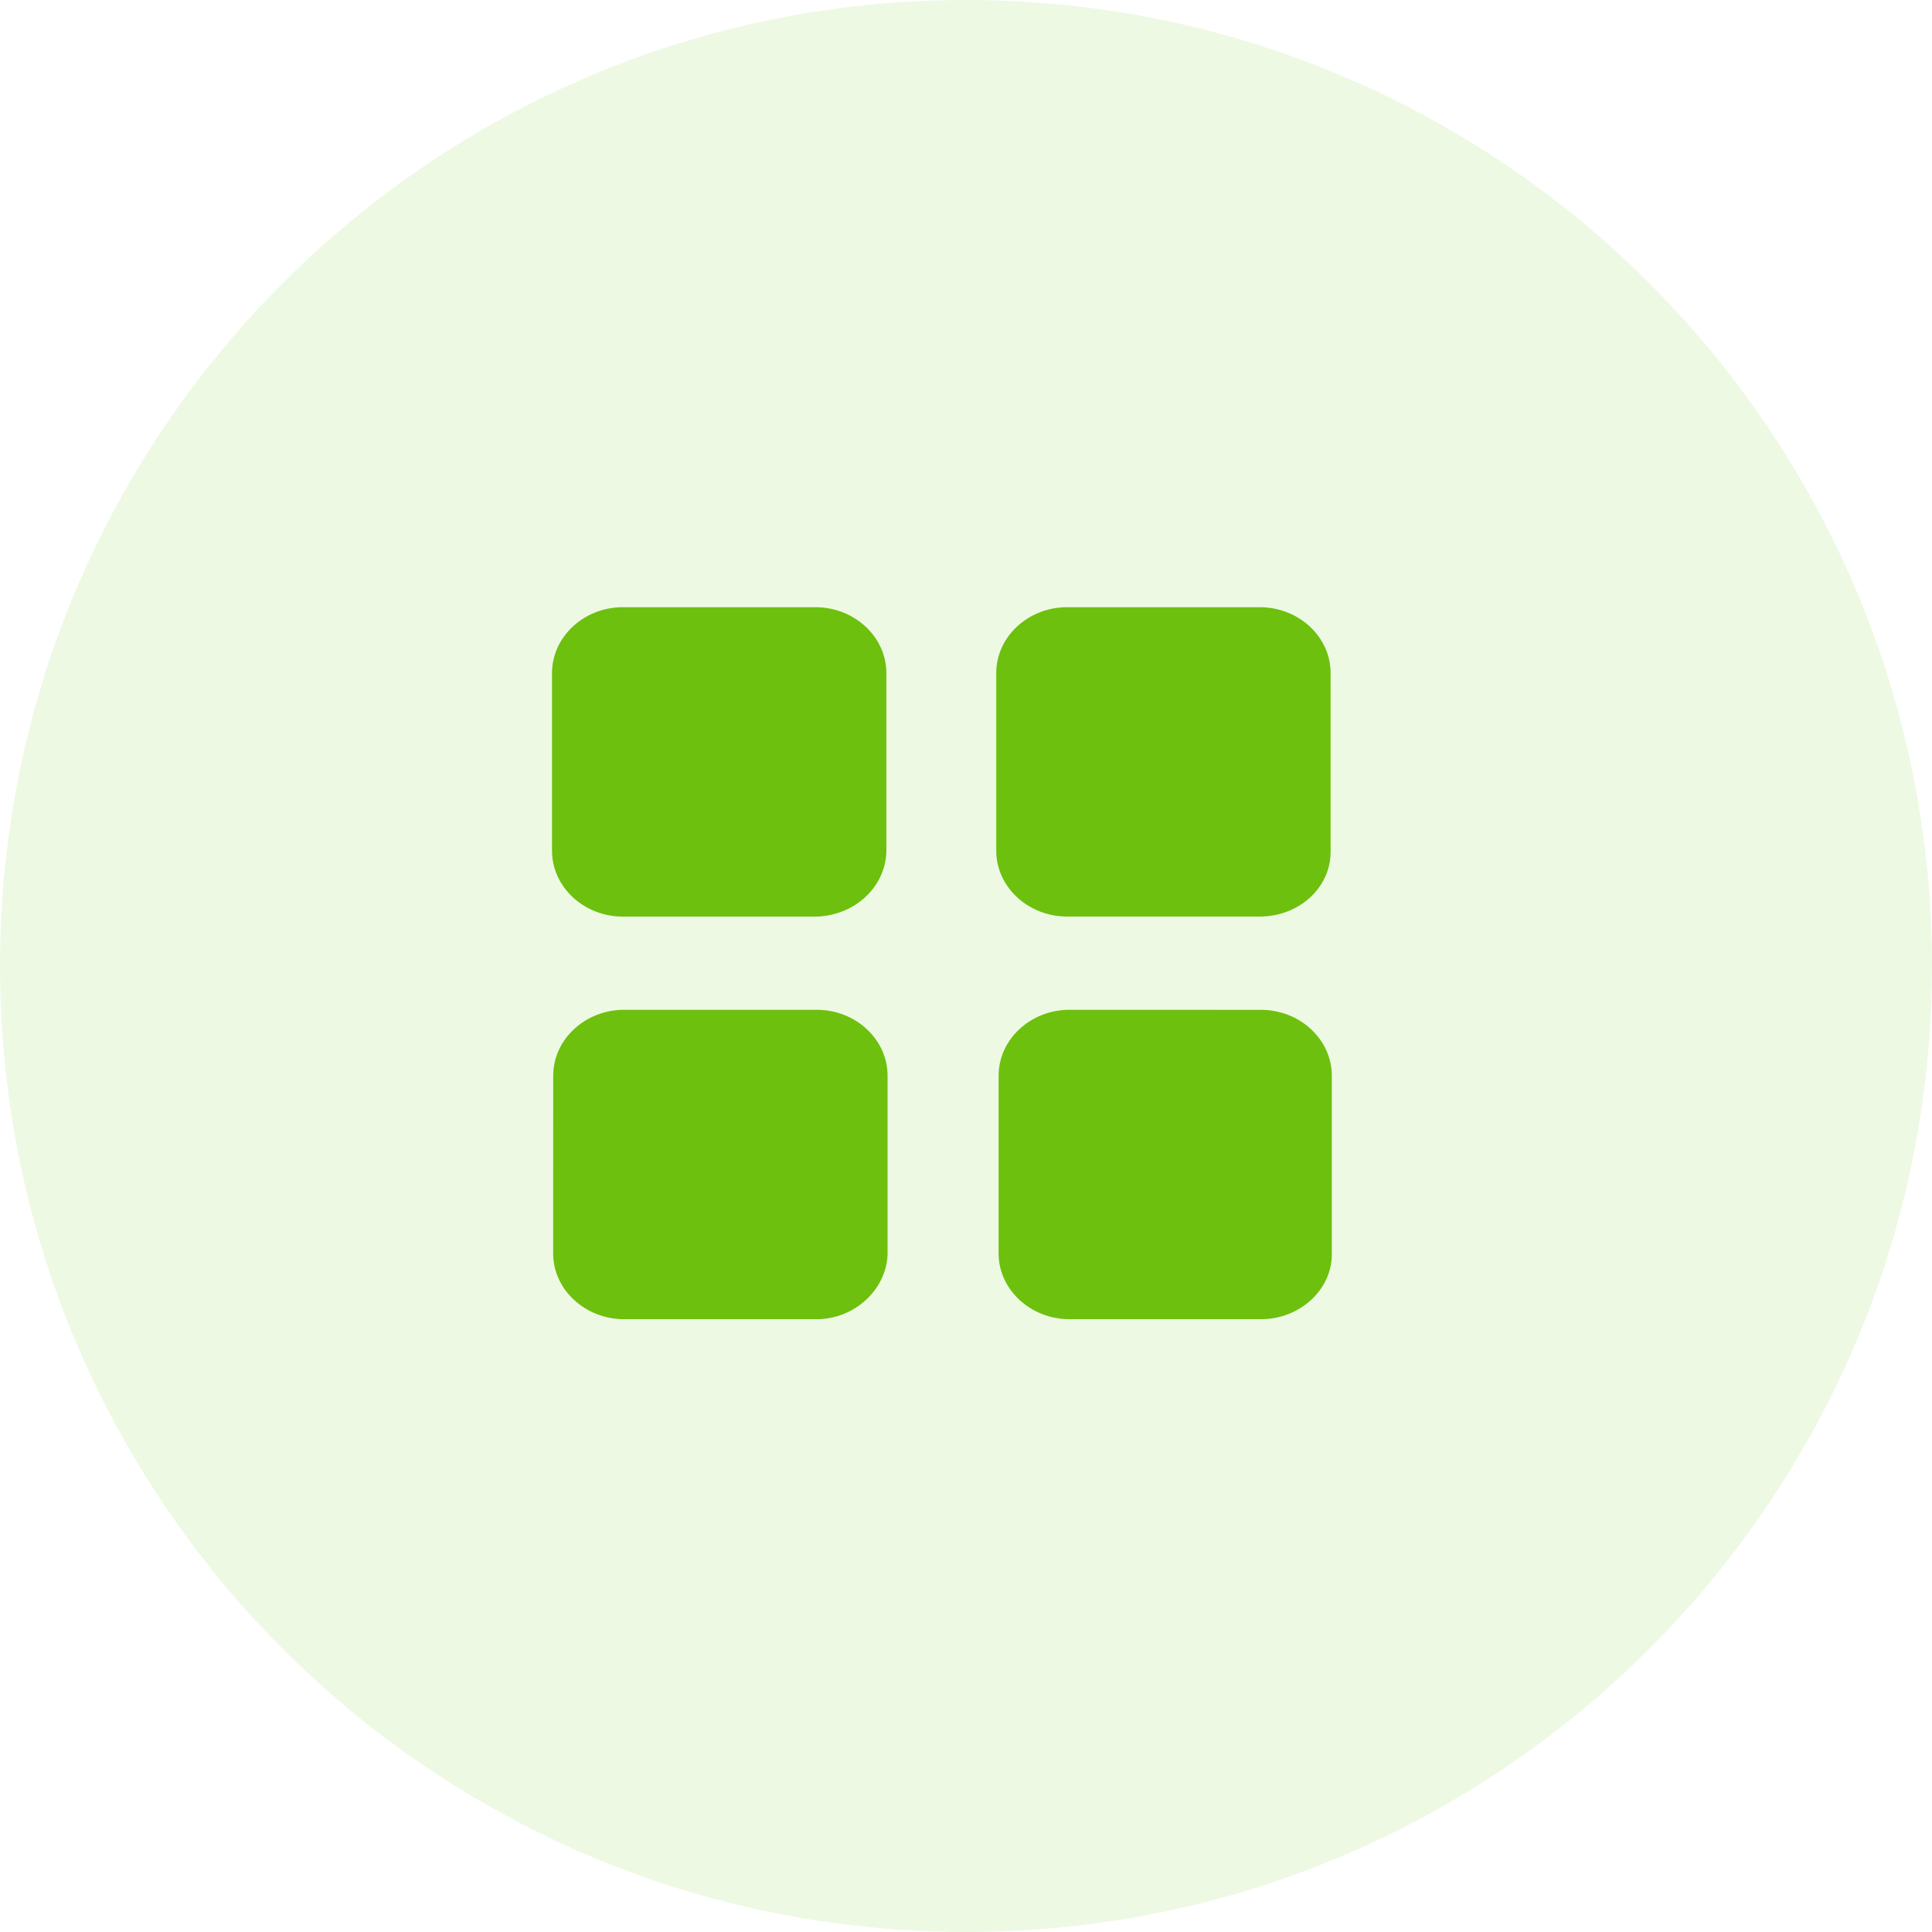
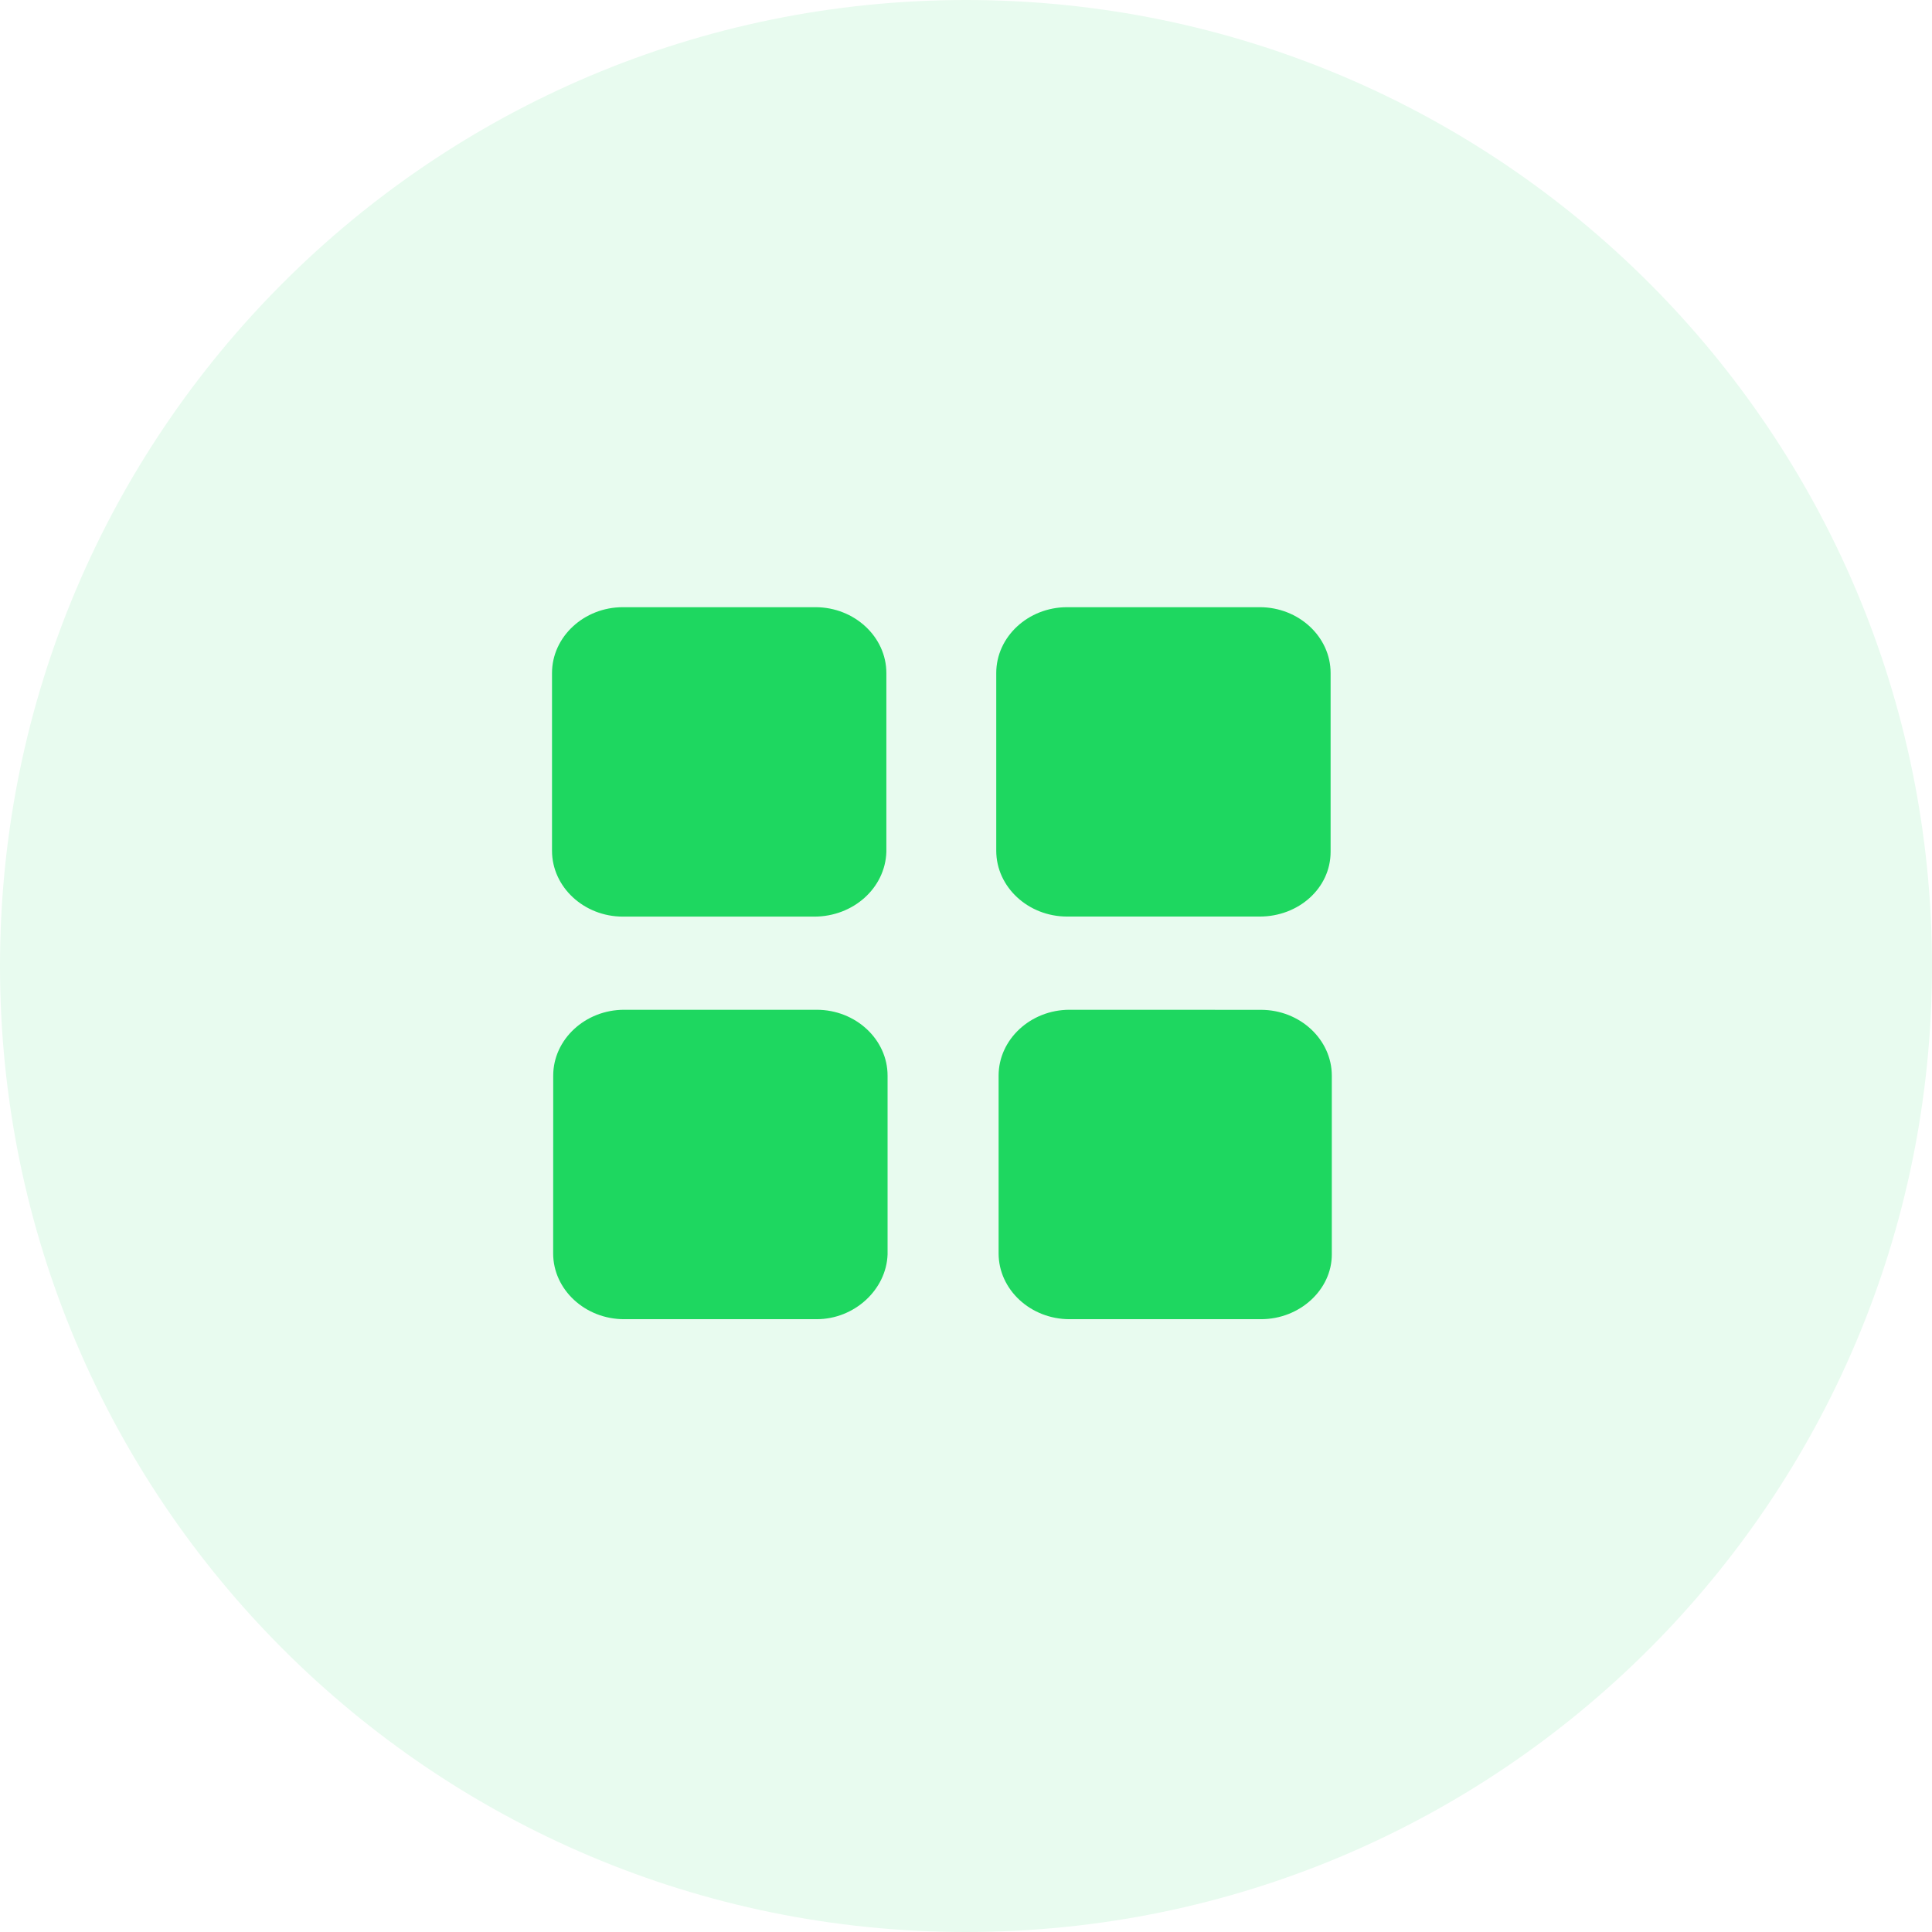
<svg xmlns="http://www.w3.org/2000/svg" width="32" height="32" viewBox="0 0 32 32" fill="none">
-   <path fill-rule="evenodd" clip-rule="evenodd" d="M16 32C24.837 32 32 24.837 32 16C32 7.163 24.837 0 16 0C7.163 0 0 7.163 0 16C0 24.837 7.163 32 16 32Z" fill="#EEF9E4" />
-   <path fill-rule="evenodd" clip-rule="evenodd" d="M17.675 15.181H20.866L20.865 15.181C21.511 15.181 22.039 14.709 22.039 14.109V11.147C22.039 10.547 21.511 10.057 20.865 10.057H17.675C17.029 10.057 16.501 10.547 16.501 11.147V14.091C16.501 14.691 17.029 15.181 17.675 15.181ZM10.317 15.182H13.487L13.487 15.182C14.133 15.182 14.662 14.709 14.681 14.11V11.148C14.681 10.548 14.152 10.057 13.506 10.057H10.317C9.671 10.057 9.143 10.548 9.143 11.148V14.091C9.143 14.691 9.671 15.182 10.317 15.182ZM13.527 21.85H10.337C9.691 21.85 9.162 21.36 9.162 20.76L9.163 17.816C9.163 17.216 9.692 16.725 10.338 16.725H13.527C14.173 16.725 14.701 17.216 14.701 17.816V20.777C14.681 21.36 14.153 21.85 13.527 21.85L13.527 21.85ZM17.715 21.85H20.885V21.85C21.531 21.85 22.059 21.36 22.059 20.778V17.817C22.059 17.217 21.531 16.726 20.885 16.726L17.715 16.725C17.069 16.725 16.54 17.216 16.54 17.816V20.76C16.54 21.36 17.069 21.85 17.715 21.85Z" fill="#6DC00E" />
+   <path fill-rule="evenodd" clip-rule="evenodd" d="M16 32C24.837 32 32 24.837 32 16C32 7.163 24.837 0 16 0C7.163 0 0 7.163 0 16C0 24.837 7.163 32 16 32Z" fill="#E8FBEF" />
+   <path fill-rule="evenodd" clip-rule="evenodd" d="M17.675 15.181H20.866L20.865 15.181C21.511 15.181 22.039 14.709 22.039 14.109V11.147C22.039 10.547 21.511 10.057 20.865 10.057H17.675C17.029 10.057 16.501 10.547 16.501 11.147V14.091C16.501 14.691 17.029 15.181 17.675 15.181ZM10.317 15.182H13.487L13.487 15.182C14.133 15.182 14.662 14.709 14.681 14.11V11.148C14.681 10.548 14.152 10.057 13.506 10.057H10.317C9.671 10.057 9.143 10.548 9.143 11.148V14.091C9.143 14.691 9.671 15.182 10.317 15.182ZM13.527 21.85H10.337C9.691 21.85 9.162 21.36 9.162 20.76L9.163 17.816C9.163 17.216 9.692 16.725 10.338 16.725H13.527C14.173 16.725 14.701 17.216 14.701 17.816V20.777C14.681 21.36 14.153 21.85 13.527 21.85L13.527 21.85ZM17.715 21.85H20.885V21.85C21.531 21.85 22.059 21.36 22.059 20.778V17.817C22.059 17.217 21.531 16.726 20.885 16.726L17.715 16.725C17.069 16.725 16.54 17.216 16.54 17.816V20.76C16.54 21.36 17.069 21.85 17.715 21.85Z" fill="#1ED760" />
</svg>
